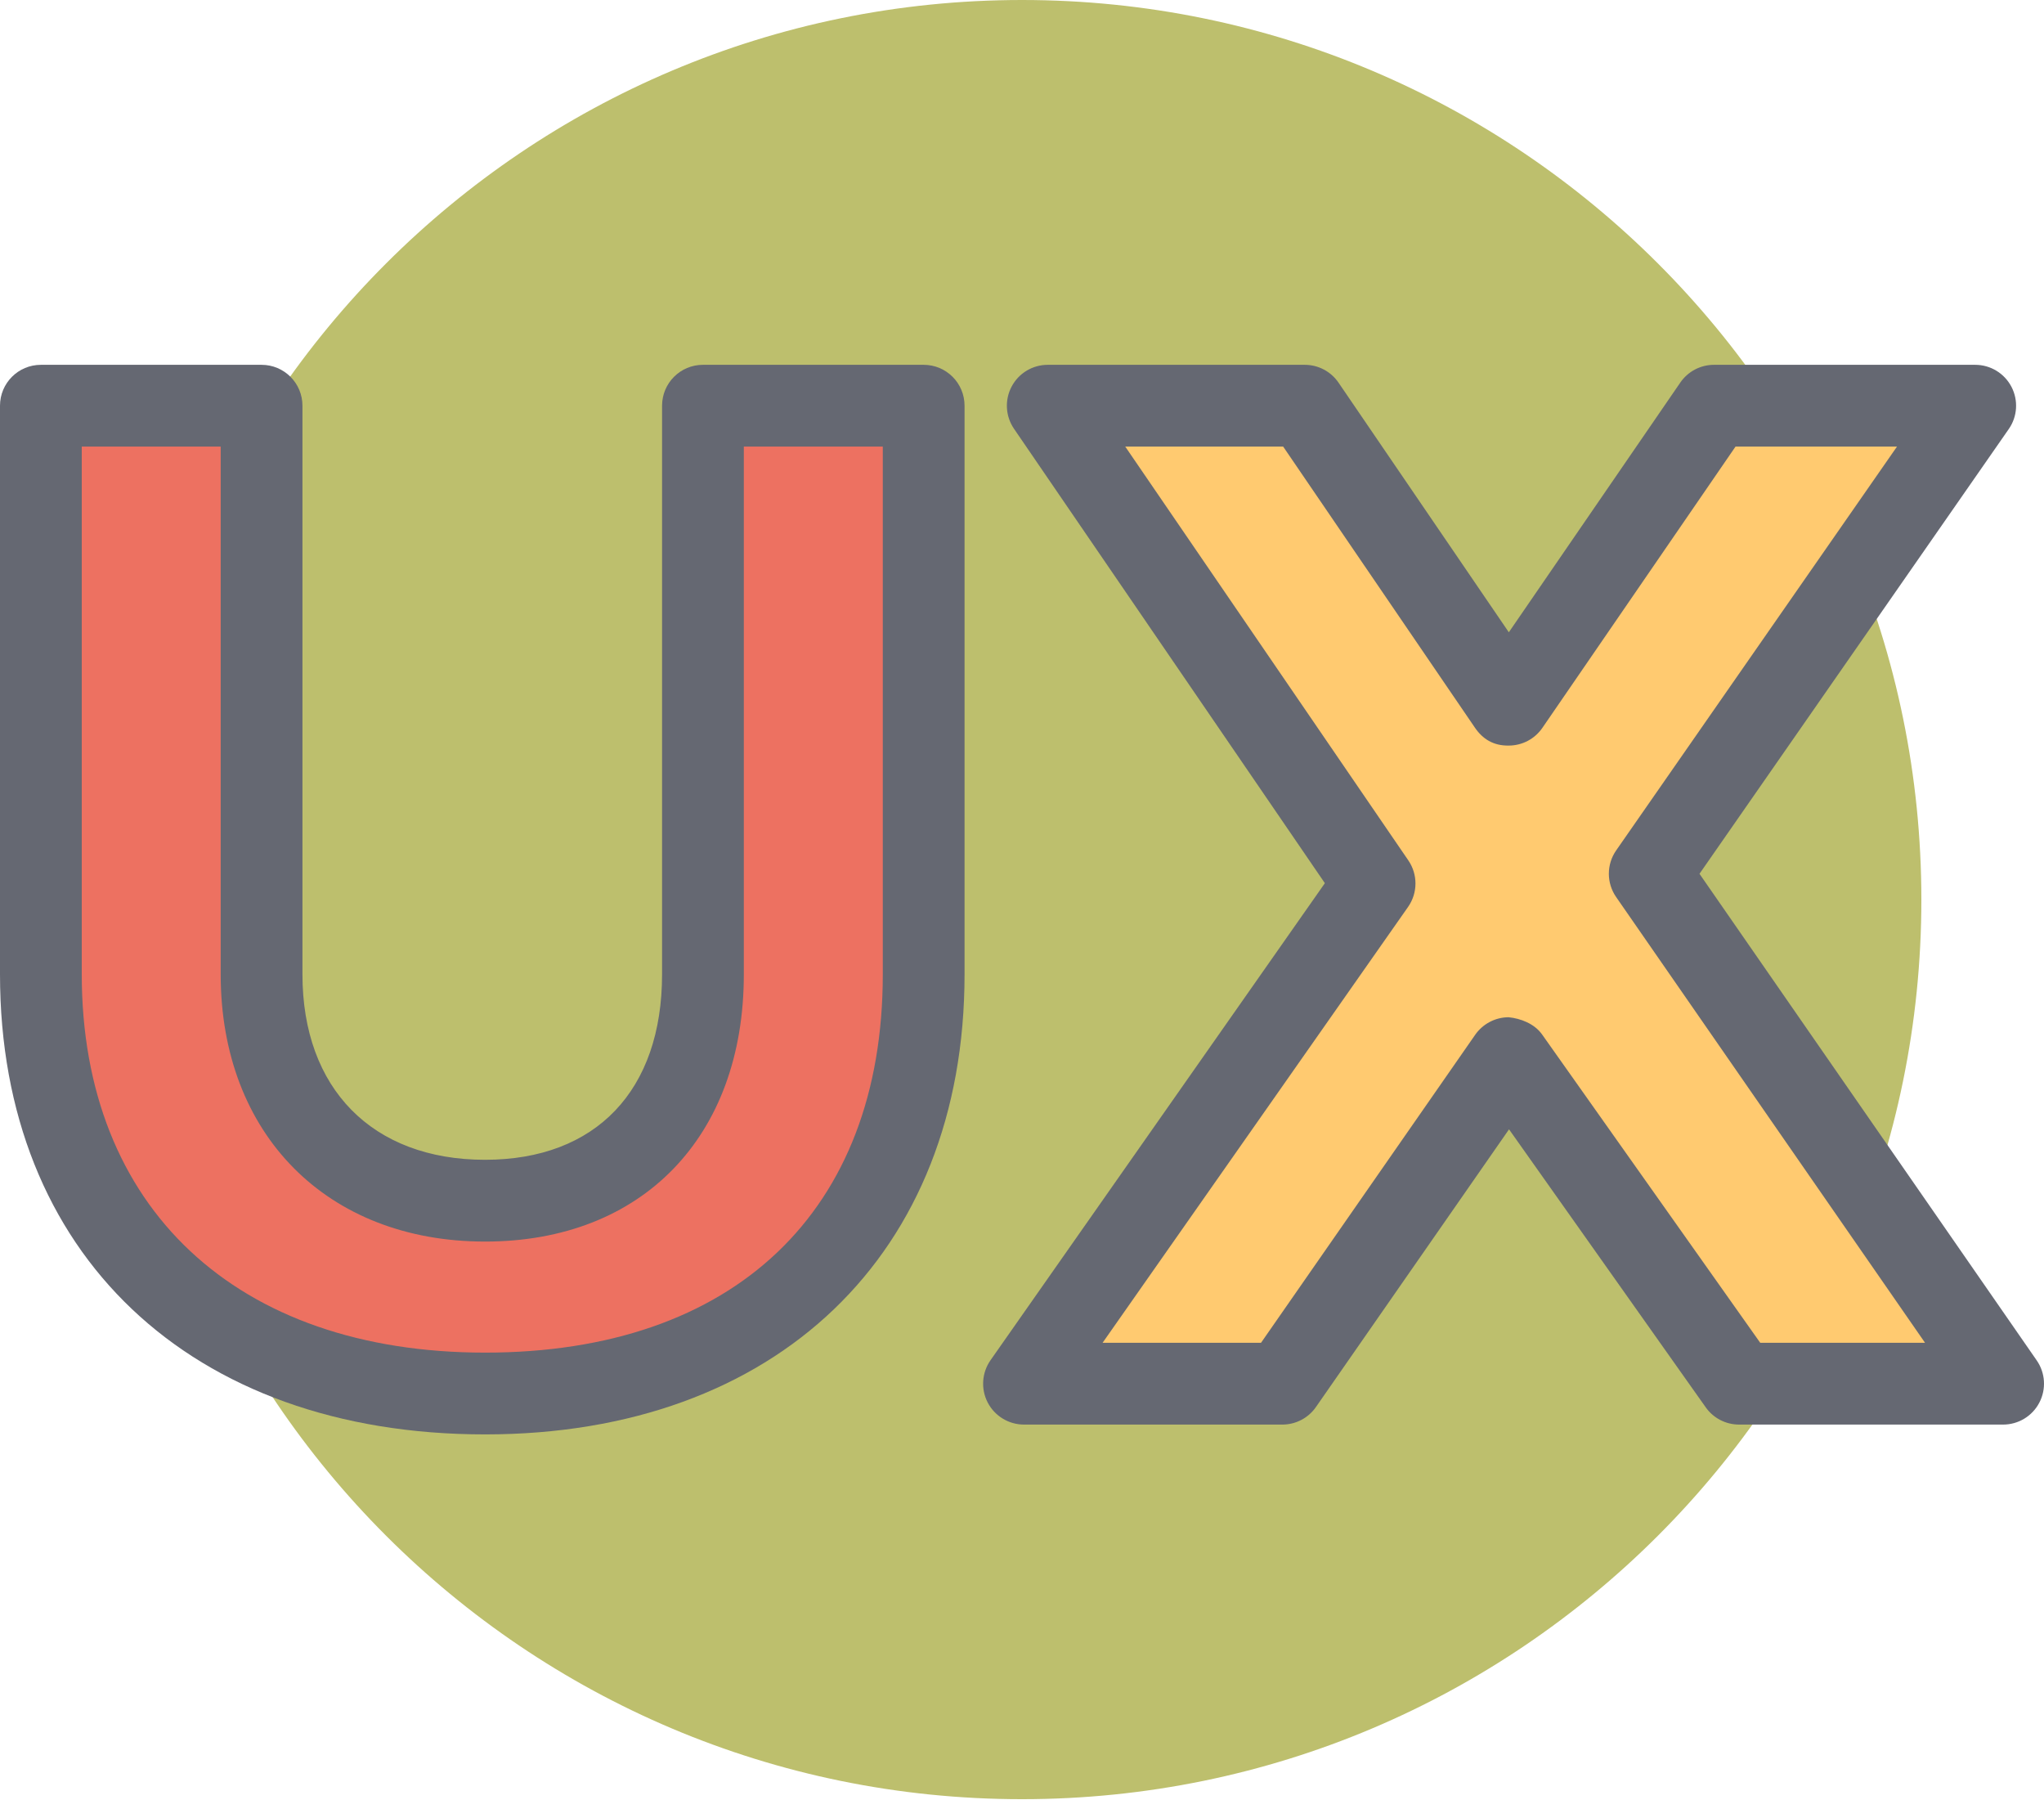
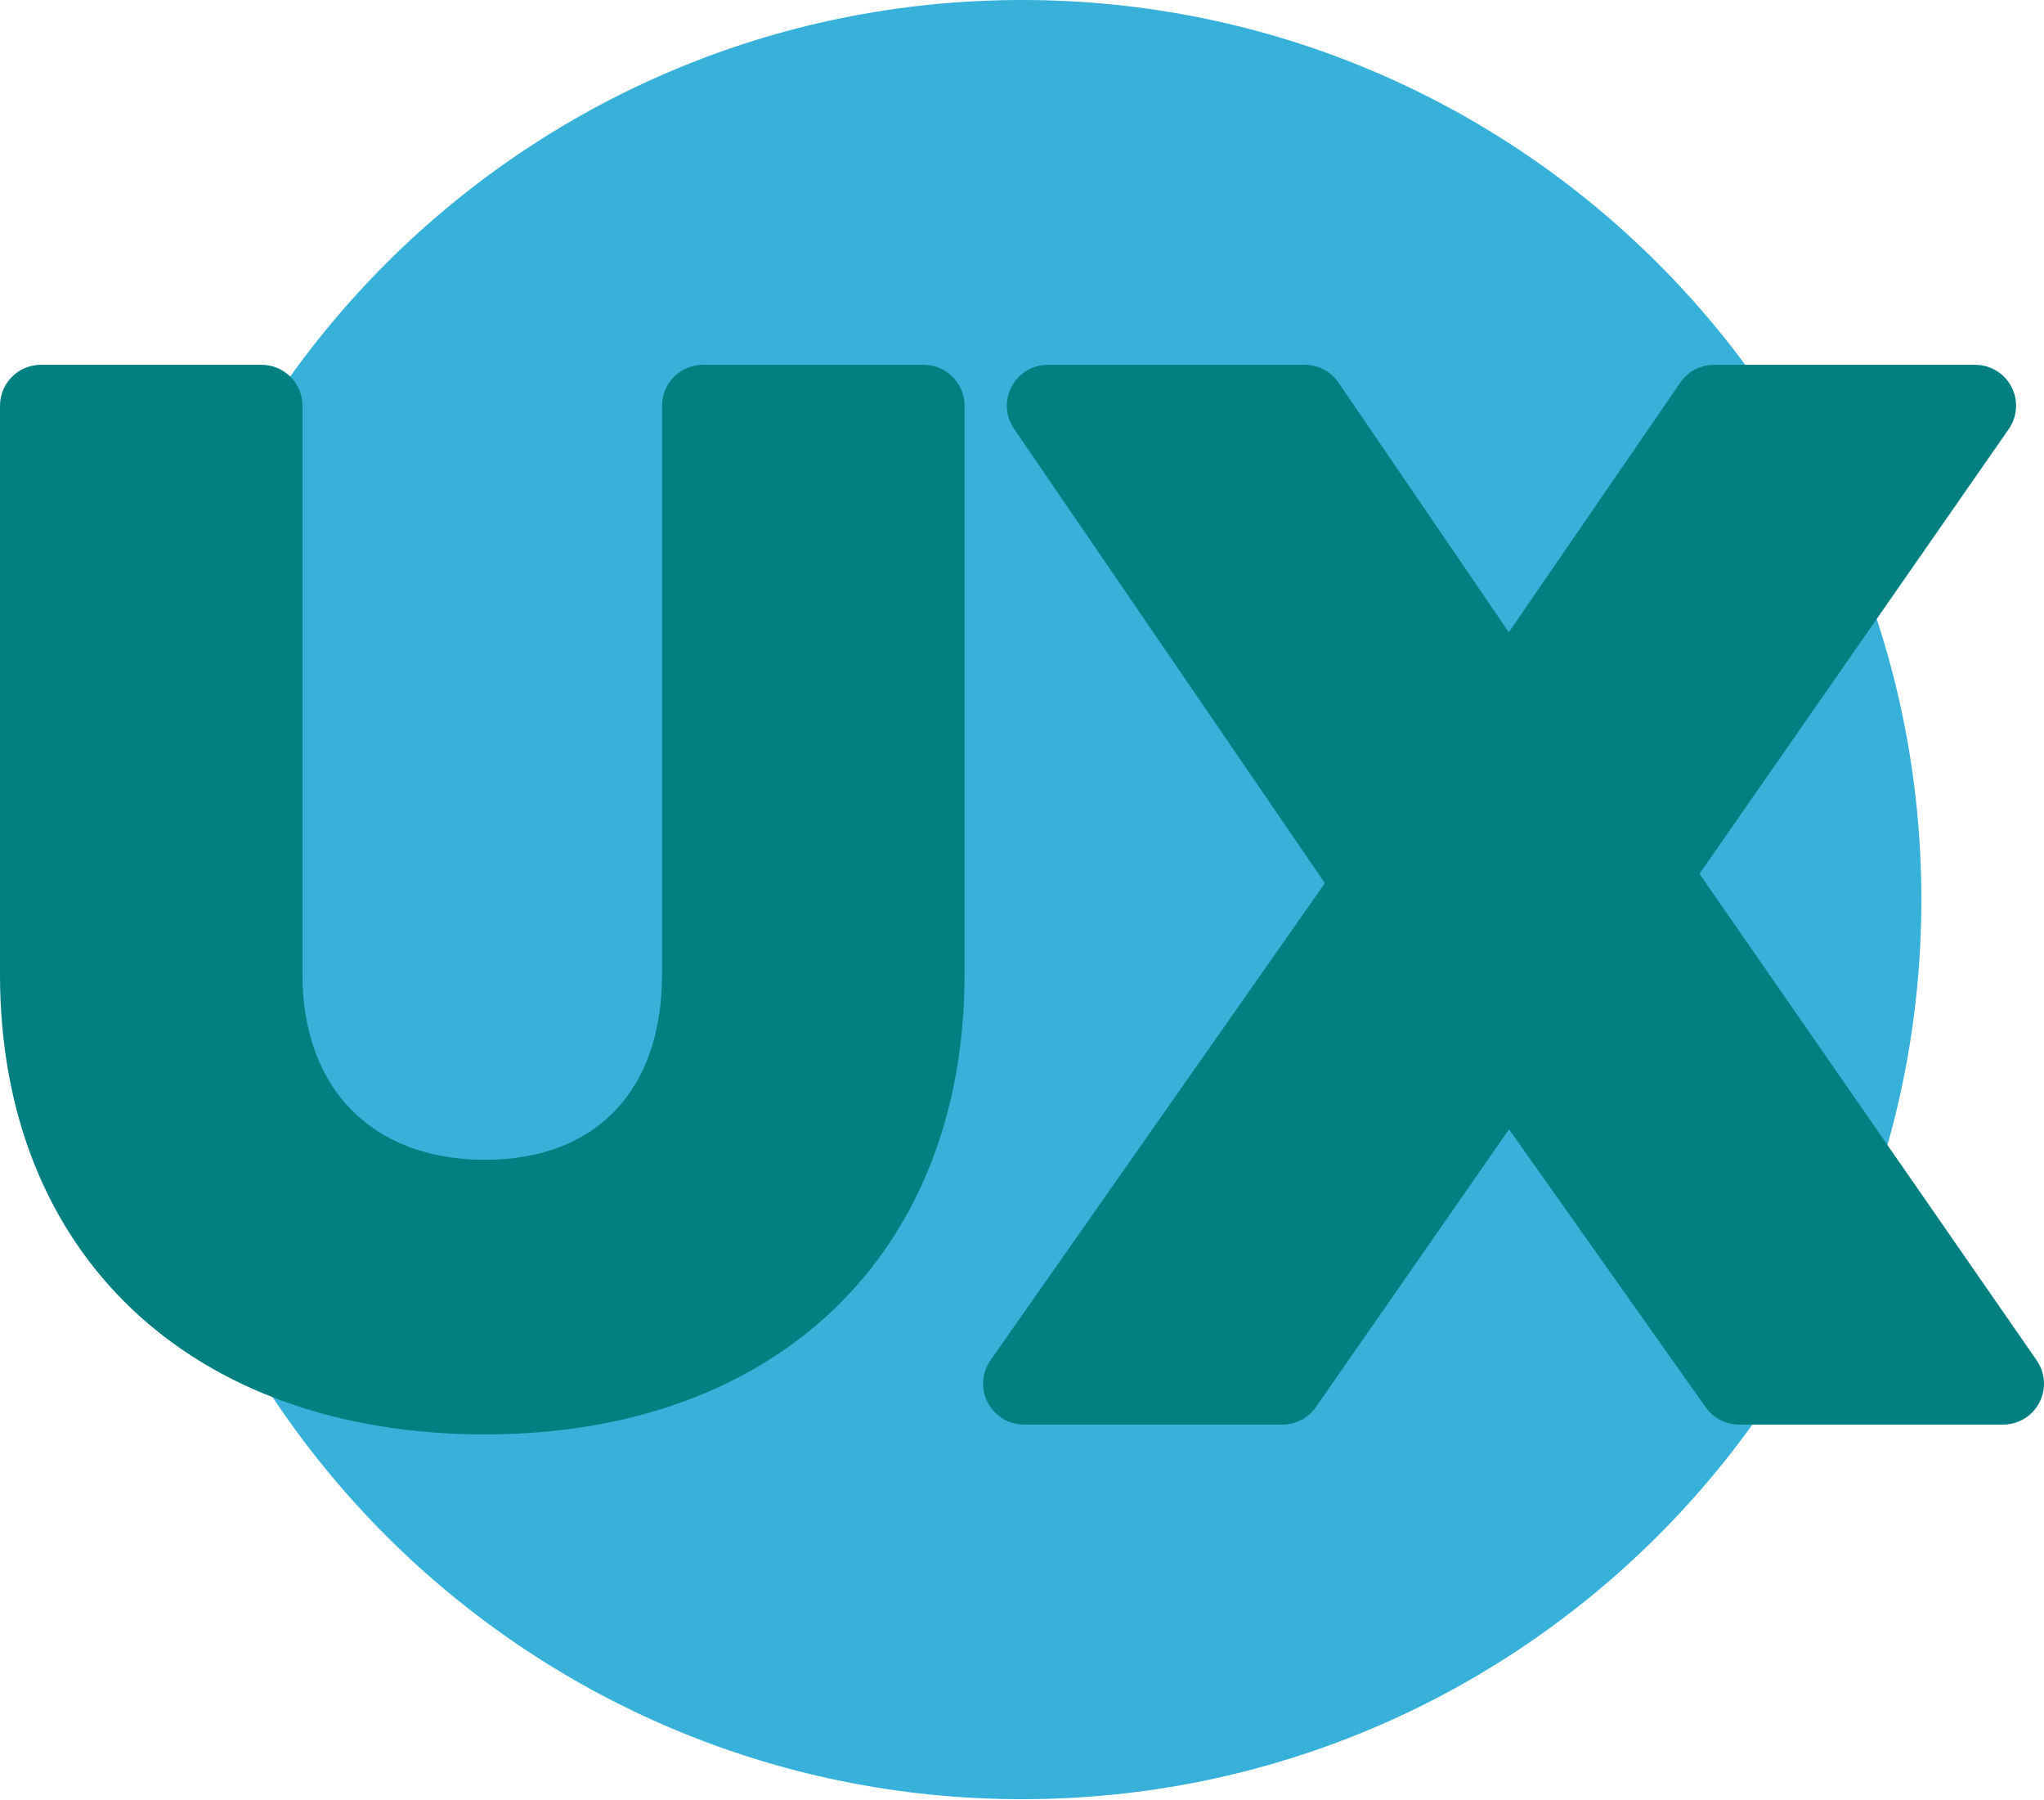
- <svg xmlns="http://www.w3.org/2000/svg" version="1.1" id="user-experience" x="0px" y="0px" viewBox="0 0 1009.999 888.8" enable-background="new 0 0 1009.999 888.8" xml:space="preserve">
+ <svg xmlns="http://www.w3.org/2000/svg" width="100px" version="1.1" id="user-experience" x="0px" y="0px" viewBox="0 0 1009.999 888.8" enable-background="new 0 0 1009.999 888.8" xml:space="preserve">
  <g id="user-experience-user-experience">
    <g>
-       <circle fill="#BDBF6D" cx="505" cy="444.4" r="444.4" />
+       <circle fill="rgb(55, 177, 218)" cx="505" cy="444.4" r="444.4" />
    </g>
    <g>
      <g>
-         <path fill="#ED7161" d="M456.413,481.327c0,127.671-83.542,207.07-216.735,207.07     c-133.904,0-219.477-79.4-219.477-207.07V200.422h109.048v280.905c0,69.715,45.568,111.811,110.429,111.811     c64.9,0,107.668-42.096,107.668-111.811V200.422h109.068V481.327z" />
-         <path fill="#656872" d="M239.678,708.597C94.076,708.597,0,619.374,0,481.327V200.422     c0-11.166,9.044-20.2,20.2-20.2h109.048c11.155,0,20.2,9.035,20.2,20.2v280.905     c0,56.498,34.571,91.611,90.23,91.611c54.77,0,87.467-34.246,87.467-91.611V200.422     c0-11.166,9.045-20.2,20.2-20.2h109.068c11.156,0,20.2,9.035,20.2,20.2v280.905     C476.613,619.374,383.612,708.597,239.678,708.597L239.678,708.597z M40.4,220.622v260.705     c0,115.263,76.361,186.87,199.278,186.87c123.064,0,196.536-69.852,196.536-186.87V220.622h-68.668v260.705     c0,80.189-50.194,132.011-127.867,132.011c-78.137,0-130.629-53.065-130.629-132.011V220.622H40.4     L40.4,220.622z" />
+         <path fill="teal" d="M456.413,481.327c0,127.671-83.542,207.07-216.735,207.07     c-133.904,0-219.477-79.4-219.477-207.07V200.422h109.048v280.905c0,69.715,45.568,111.811,110.429,111.811     c64.9,0,107.668-42.096,107.668-111.811V200.422h109.068V481.327z" />
+         <path fill="teal" d="M239.678,708.597C94.076,708.597,0,619.374,0,481.327V200.422     c0-11.166,9.044-20.2,20.2-20.2h109.048c11.155,0,20.2,9.035,20.2,20.2v280.905     c0,56.498,34.571,91.611,90.23,91.611c54.77,0,87.467-34.246,87.467-91.611V200.422     c0-11.166,9.045-20.2,20.2-20.2h109.068c11.156,0,20.2,9.035,20.2,20.2v280.905     C476.613,619.374,383.612,708.597,239.678,708.597L239.678,708.597z M40.4,220.622v260.705     c0,115.263,76.361,186.87,199.278,186.87c123.064,0,196.536-69.852,196.536-186.87V220.622h-68.668v260.705     c0,80.189-50.194,132.011-127.867,132.011c-78.137,0-130.629-53.065-130.629-132.011V220.622H40.4     L40.4,220.622z" />
      </g>
      <g>
-         <path fill="#FFCA70" d="M989.799,683.544H859.328l-113.822-160.83l-111.85,160.83h-127.67l173.238-247.113     L517.723,200.422h127l100.783,147.692l101.434-147.692h129.071l-160.831,231.215L989.799,683.544z" />
-         <path fill="#656872" d="M989.799,703.745H859.328c-6.559,0-12.704-3.176-16.491-8.542l-97.183-137.316l-95.418,137.198     c-3.768,5.424-9.962,8.66-16.58,8.66h-127.67c-7.536,0-14.44-4.202-17.922-10.869     c-3.472-6.707-2.939-14.756,1.381-20.931l165.21-235.653L501.055,211.824c-4.231-6.174-4.695-14.203-1.194-20.831     c3.492-6.628,10.367-10.771,17.862-10.771h127c6.678,0,12.922,3.294,16.689,8.818l84.143,123.311     l84.736-123.37c3.768-5.484,9.991-8.759,16.648-8.759h129.071c7.525,0,14.42,4.182,17.901,10.85     c3.482,6.668,2.978,14.716-1.321,20.871L839.769,431.656l166.63,240.388c4.28,6.154,4.784,14.203,1.292,20.871     C1004.21,699.583,997.315,703.745,989.799,703.745L989.799,703.745z M869.783,663.345h81.432l-152.635-220.207     c-4.803-6.925-4.803-16.117,0.019-23.041l138.757-199.475h-79.784l-95.417,138.915     c-3.769,5.503-9.991,8.778-16.649,8.778c-7.595,0.138-12.921-3.294-16.689-8.818l-94.767-138.875h-78.028     l139.871,204.407c4.755,6.943,4.705,16.097-0.128,23.001L544.818,663.345h78.285l105.823-152.15     c3.758-5.406,9.912-8.641,16.501-8.68c5.938,0.592,12.763,3.156,16.57,8.521L869.783,663.345L869.783,663.345z" />
+         <path fill="teal" d="M989.799,683.544H859.328l-113.822-160.83l-111.85,160.83h-127.67l173.238-247.113     L517.723,200.422h127l100.783,147.692l101.434-147.692h129.071l-160.831,231.215L989.799,683.544z" />
+         <path fill="teal" d="M989.799,703.745H859.328c-6.559,0-12.704-3.176-16.491-8.542l-97.183-137.316l-95.418,137.198     c-3.768,5.424-9.962,8.66-16.58,8.66h-127.67c-7.536,0-14.44-4.202-17.922-10.869     c-3.472-6.707-2.939-14.756,1.381-20.931l165.21-235.653L501.055,211.824c-4.231-6.174-4.695-14.203-1.194-20.831     c3.492-6.628,10.367-10.771,17.862-10.771h127c6.678,0,12.922,3.294,16.689,8.818l84.143,123.311     l84.736-123.37c3.768-5.484,9.991-8.759,16.648-8.759h129.071c7.525,0,14.42,4.182,17.901,10.85     c3.482,6.668,2.978,14.716-1.321,20.871L839.769,431.656l166.63,240.388c4.28,6.154,4.784,14.203,1.292,20.871     C1004.21,699.583,997.315,703.745,989.799,703.745L989.799,703.745z M869.783,663.345h81.432l-152.635-220.207     c-4.803-6.925-4.803-16.117,0.019-23.041l138.757-199.475h-79.784l-95.417,138.915     c-3.769,5.503-9.991,8.778-16.649,8.778c-7.595,0.138-12.921-3.294-16.689-8.818l-94.767-138.875h-78.028     l139.871,204.407c4.755,6.943,4.705,16.097-0.128,23.001L544.818,663.345h78.285l105.823-152.15     c3.758-5.406,9.912-8.641,16.501-8.68c5.938,0.592,12.763,3.156,16.57,8.521L869.783,663.345L869.783,663.345z" />
      </g>
    </g>
  </g>
</svg>
